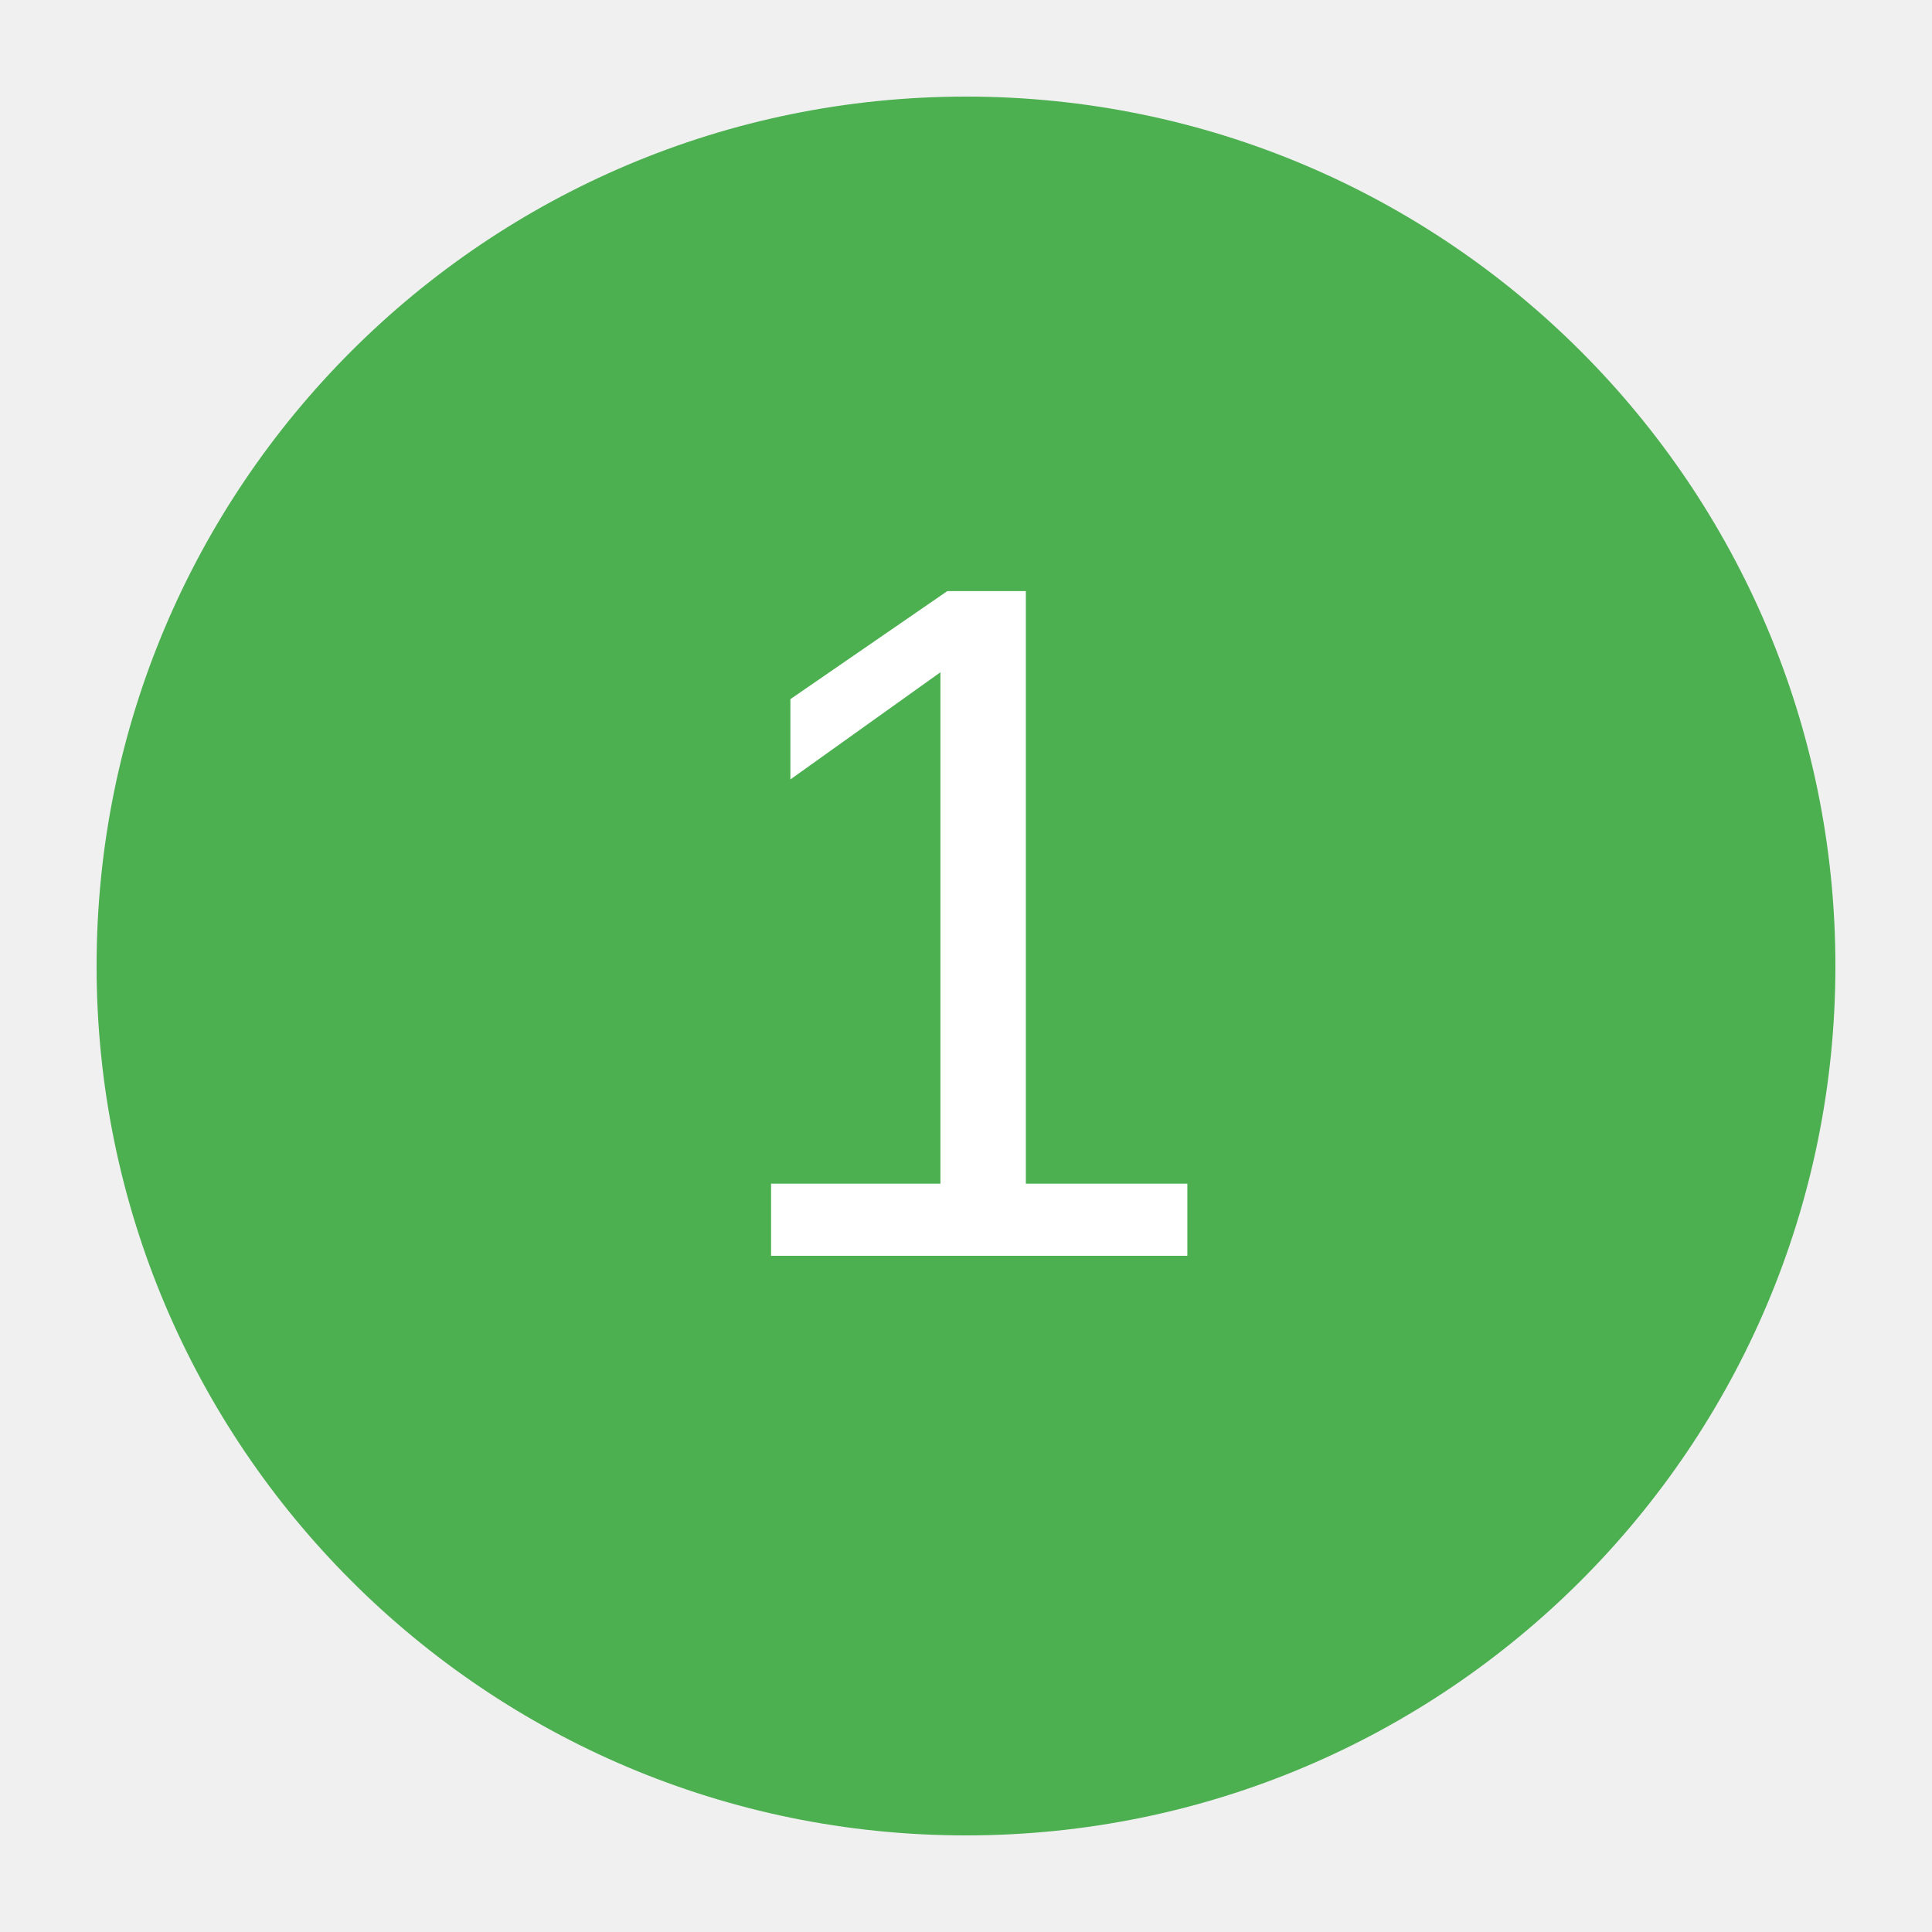
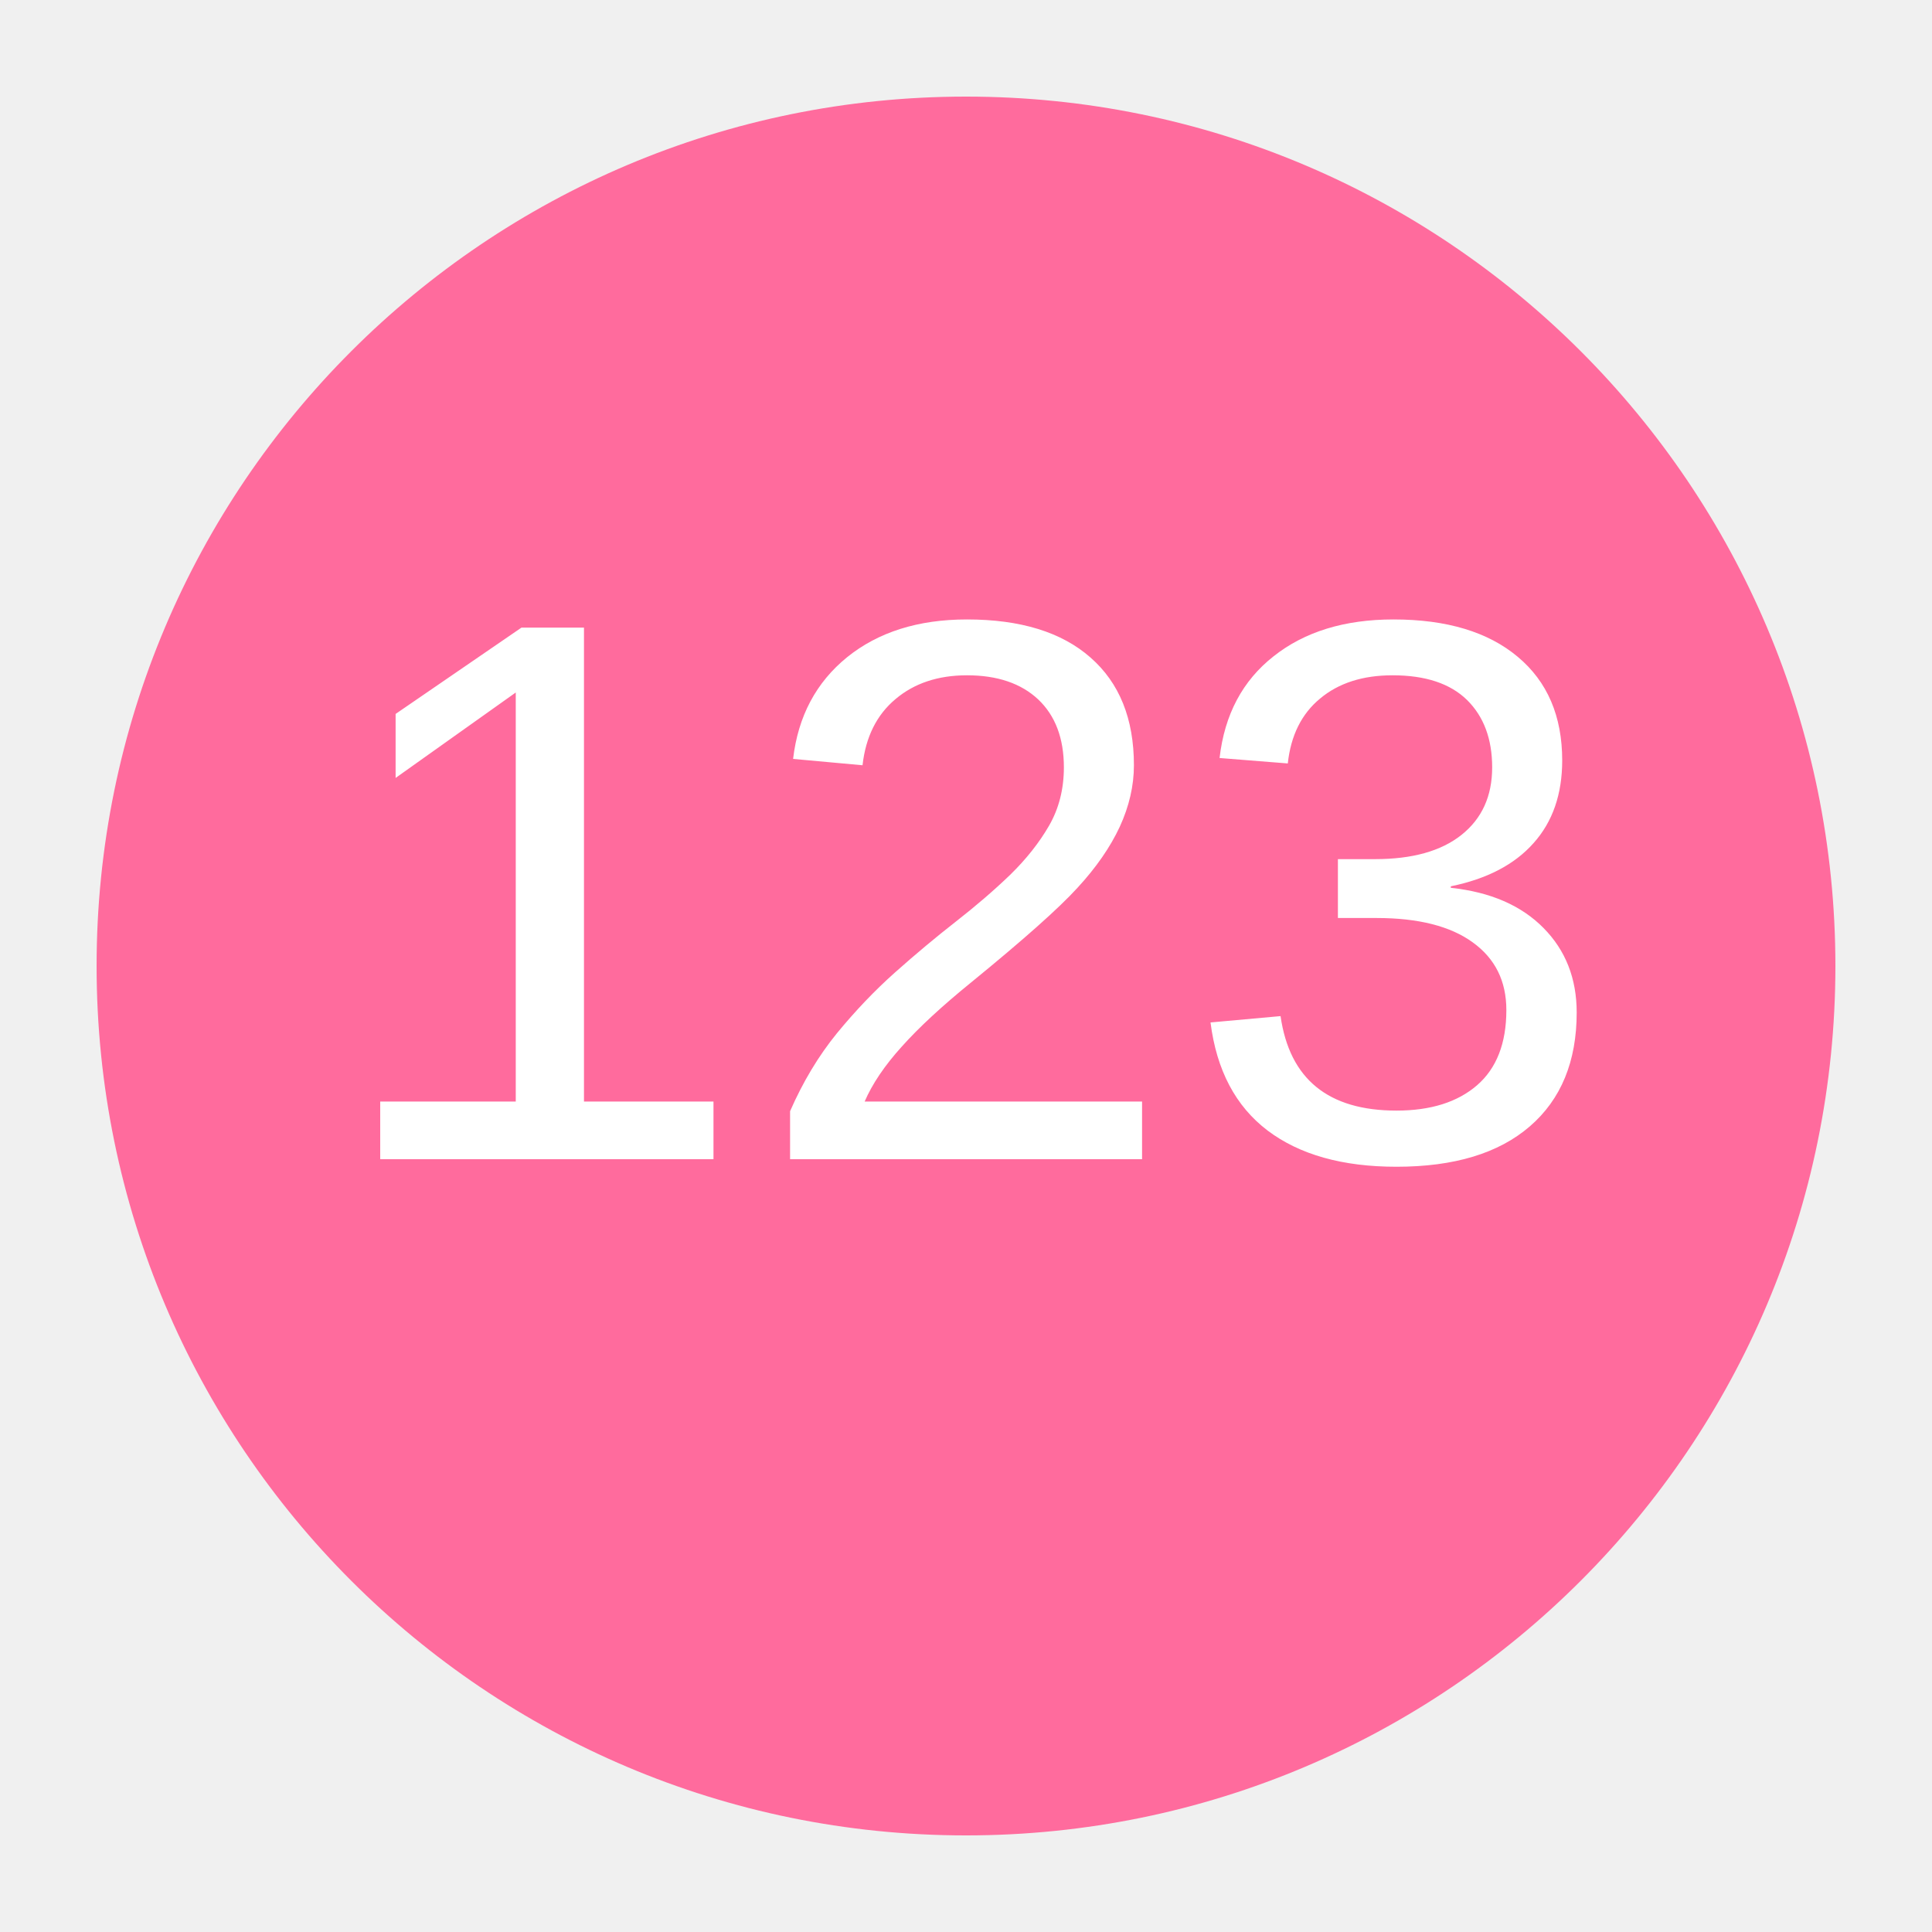
<svg xmlns="http://www.w3.org/2000/svg" viewBox="0 0 100 100">
-   <circle cx="50" cy="50" r="45" fill="#4CAF50" />
-   <text x="50" y="65" font-family="Arial, sans-serif" font-size="50" text-anchor="middle" fill="white">1</text>
+   <circle cx="50" cy="50" r="45" fill="#FF6B9D" />
+   <text x="50" y="60" font-family="Arial" font-size="40" fill="white" text-anchor="middle">123</text>
</svg>
